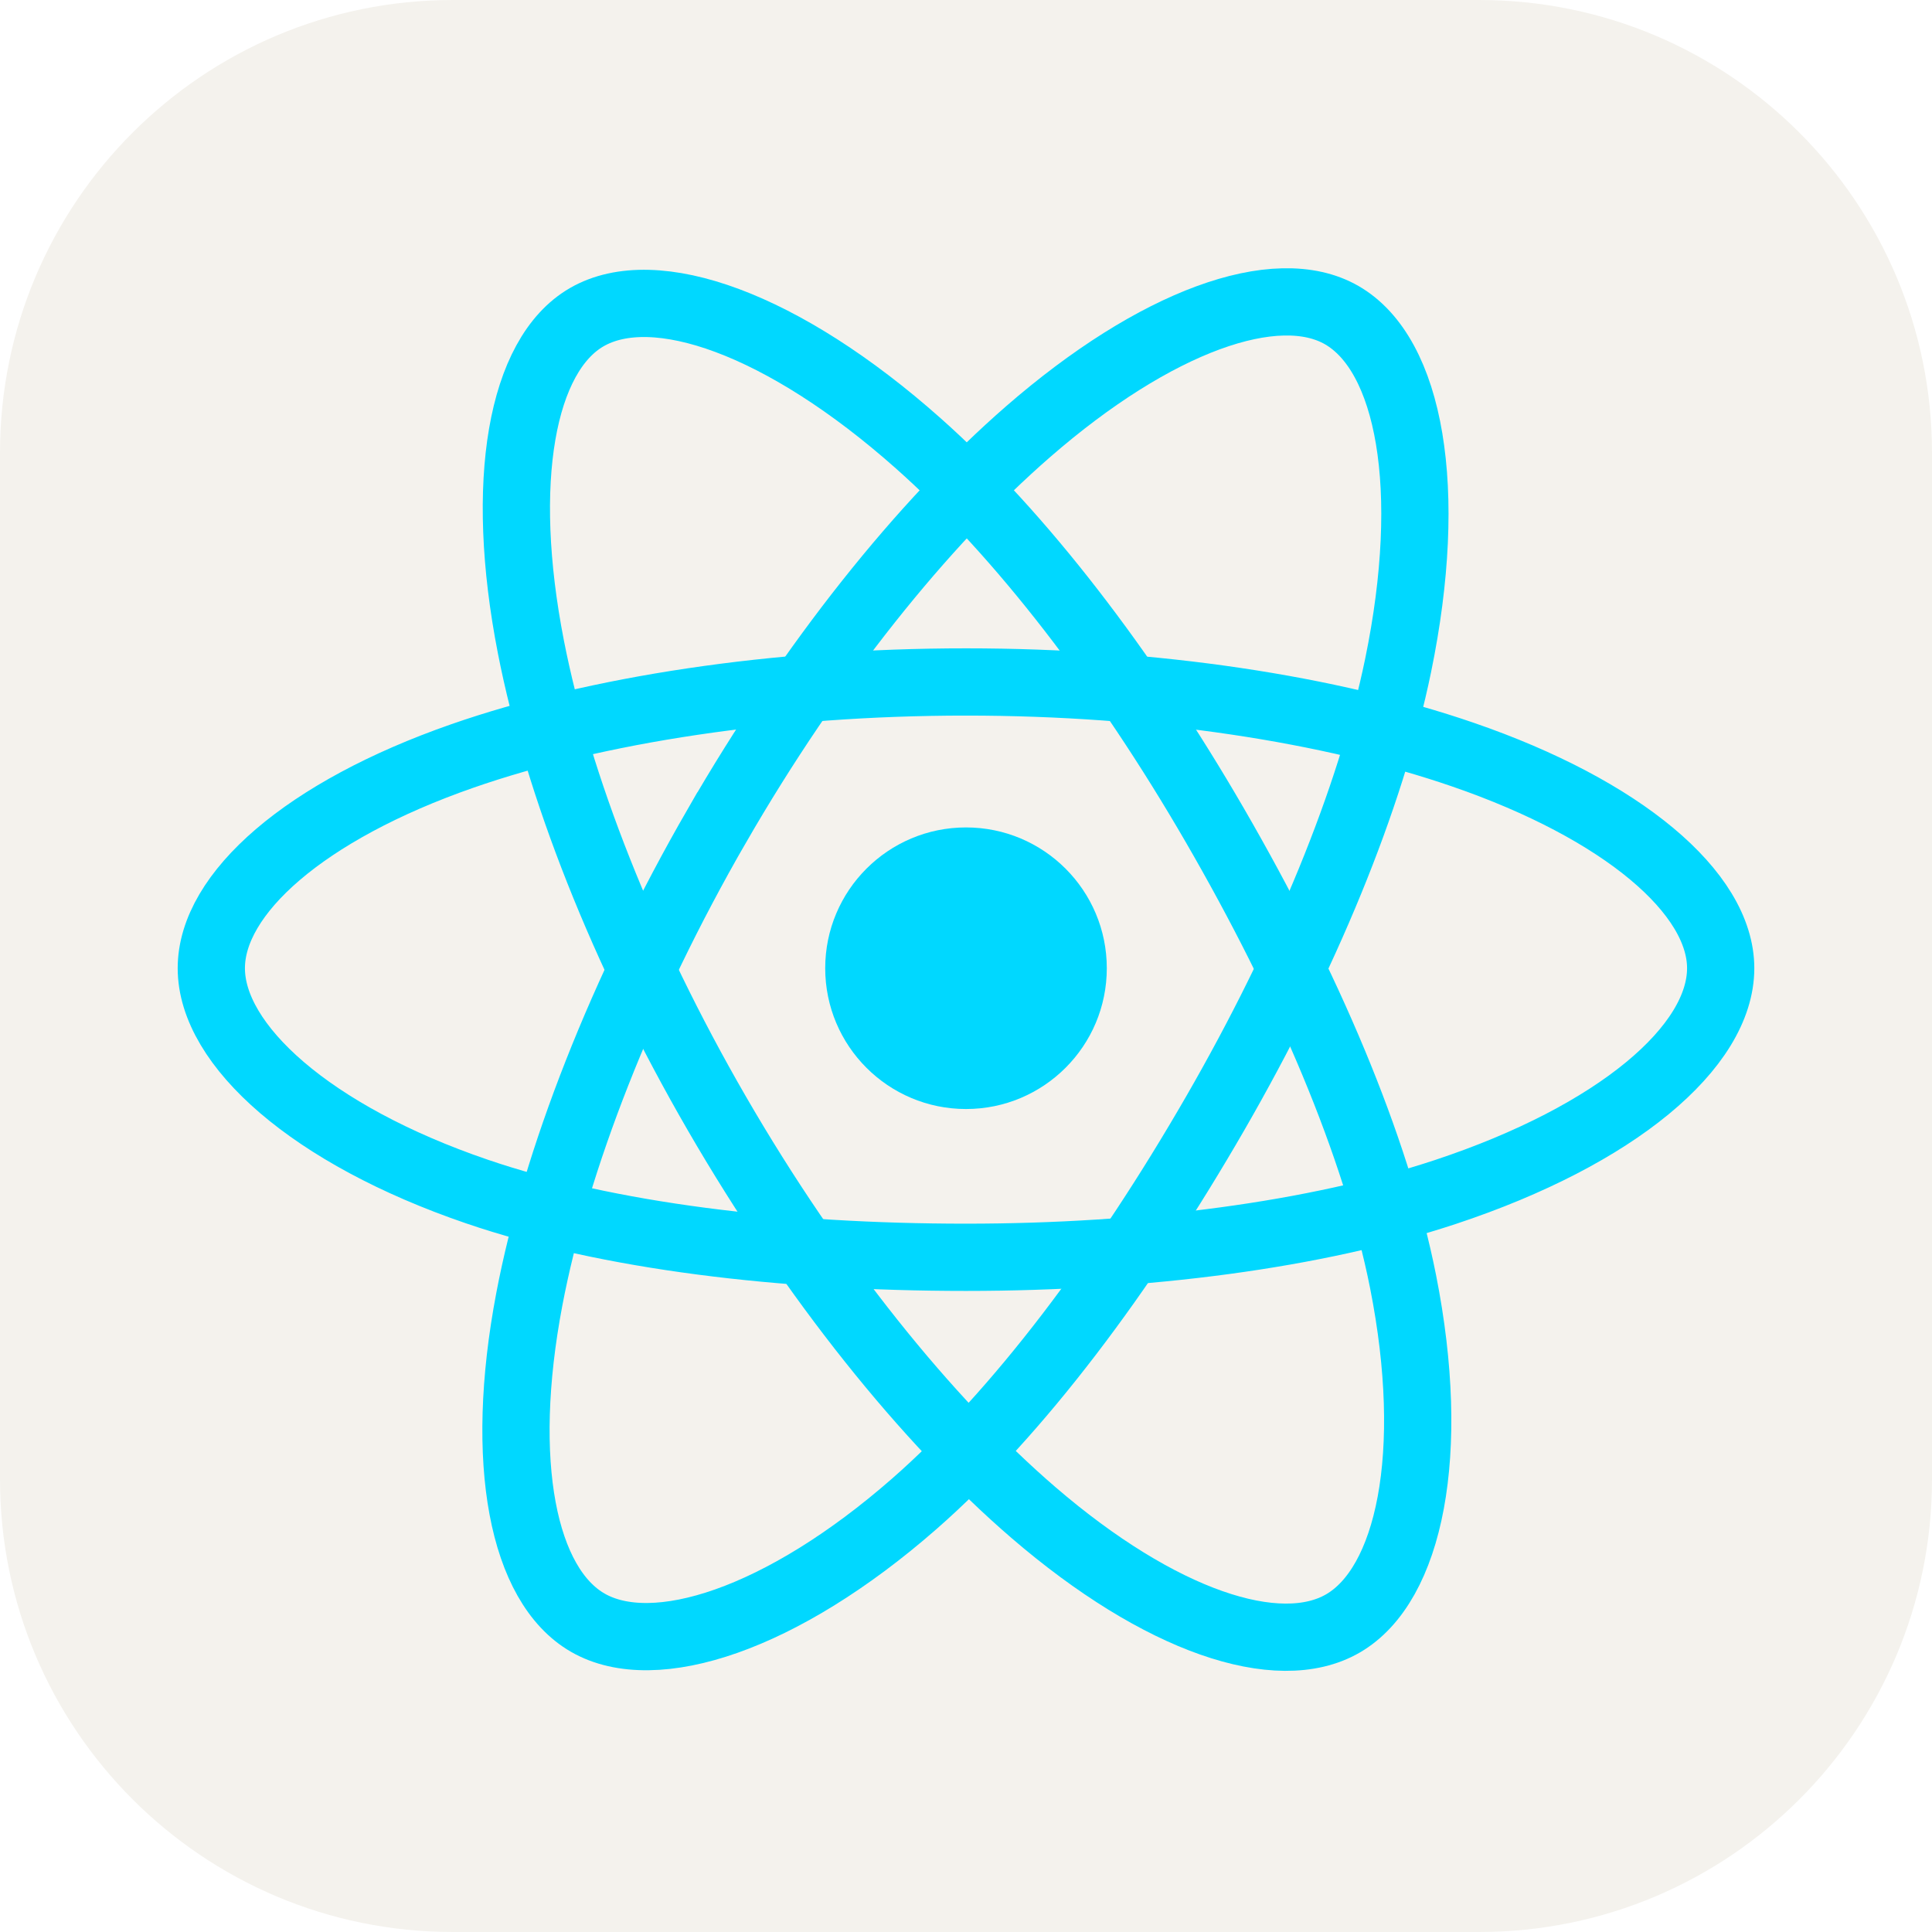
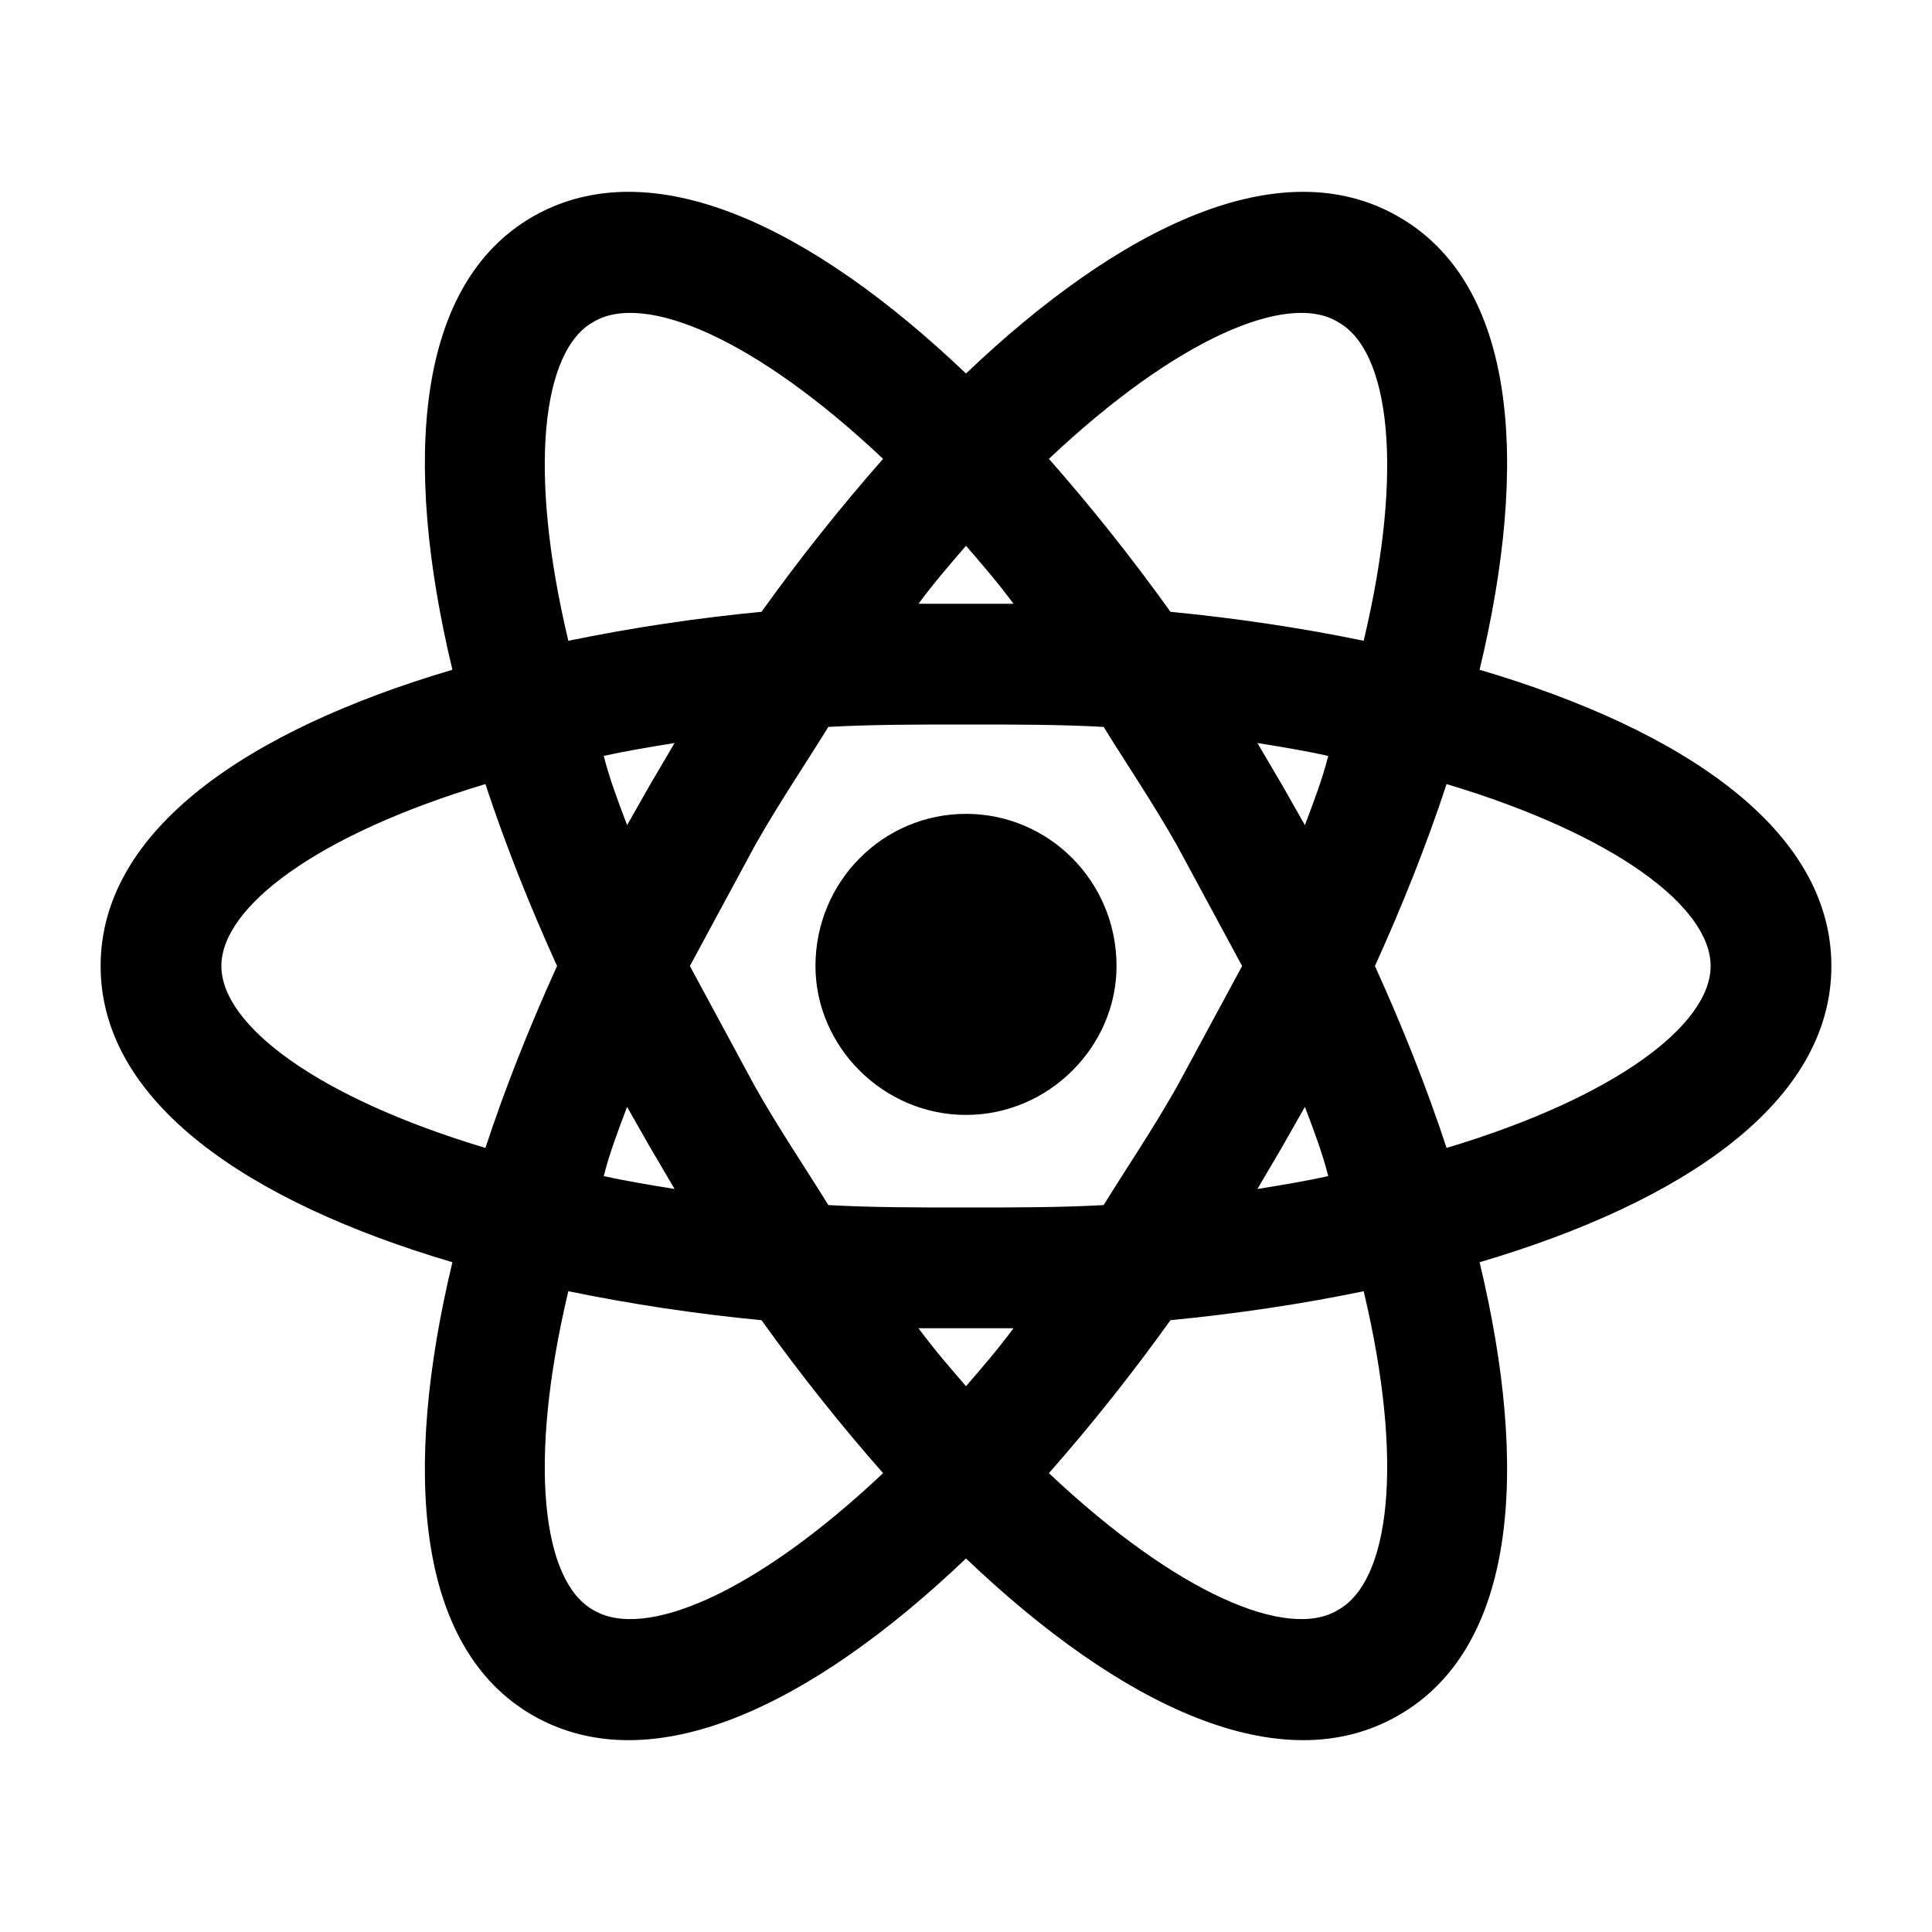
- <svg xmlns="http://www.w3.org/2000/svg" viewBox="0 0 256 256">
-   <g fill="none">
-     <rect width="256" height="256" fill="#F4F2ED" rx="60" />
-     <path fill="#00D8FF" d="M128.001 146.951c10.304 0 18.656-8.353 18.656-18.656c0-10.303-8.352-18.656-18.656-18.656c-10.303 0-18.656 8.353-18.656 18.656c0 10.303 8.353 18.656 18.656 18.656" />
-     <path stroke="#00D8FF" stroke-width="8.911" d="M128.002 90.363c25.048 0 48.317 3.594 65.862 9.635C215.003 107.275 228 118.306 228 128.295c0 10.409-13.774 22.128-36.475 29.649c-17.162 5.686-39.746 8.654-63.523 8.654c-24.378 0-47.463-2.786-64.819-8.717C41.225 150.376 28 138.506 28 128.295c0-9.908 12.41-20.854 33.252-28.12c17.61-6.14 41.453-9.812 66.746-9.812z" clip-rule="evenodd" />
-     <path stroke="#00D8FF" stroke-width="8.911" d="M94.981 109.438c12.514-21.698 27.251-40.06 41.249-52.24c16.864-14.677 32.914-20.425 41.566-15.436c9.017 5.2 12.288 22.988 7.463 46.41c-3.645 17.707-12.359 38.753-24.238 59.351c-12.179 21.118-26.124 39.724-39.931 51.792c-17.471 15.272-34.362 20.799-43.207 15.698c-8.583-4.946-11.865-21.167-7.747-42.852c3.479-18.323 12.21-40.812 24.841-62.723z" clip-rule="evenodd" />
-     <path stroke="#00D8FF" stroke-width="8.911" d="M95.012 147.578c-12.549-21.674-21.093-43.616-24.659-61.826c-4.293-21.941-1.258-38.716 7.387-43.72c9.009-5.216 26.052.834 43.934 16.712c13.52 12.004 27.403 30.061 39.316 50.639c12.214 21.098 21.368 42.473 24.929 60.461c4.506 22.764.859 40.157-7.978 45.272c-8.574 4.964-24.265-.291-40.996-14.689c-14.136-12.164-29.26-30.959-41.933-52.849Z" clip-rule="evenodd" />
-   </g>
+ <svg xmlns="http://www.w3.org/2000/svg" width="24" height="24" viewBox="0 0 24 24">
+   <path fill="currentColor" d="M12 10.11c1.03 0 1.87.84 1.87 1.89c0 1-.84 1.85-1.87 1.85c-1.03 0-1.87-.85-1.87-1.85c0-1.05.84-1.89 1.87-1.89M7.37 20c.63.38 2.01-.2 3.6-1.7c-.52-.59-1.03-1.23-1.51-1.9a22.7 22.7 0 0 1-2.4-.36c-.51 2.14-.32 3.61.31 3.96m.71-5.74l-.29-.51c-.11.29-.22.58-.29.86c.27.06.57.11.88.16zm6.54-.76l.81-1.5l-.81-1.5c-.3-.53-.62-1-.91-1.47C13.17 9 12.6 9 12 9c-.6 0-1.17 0-1.71.03c-.29.47-.61.94-.91 1.47L8.57 12l.81 1.5c.3.53.62 1 .91 1.47c.54.03 1.11.03 1.71.03c.6 0 1.17 0 1.71-.03c.29-.47.61-.94.91-1.47M12 6.78c-.19.22-.39.45-.59.72h1.18c-.2-.27-.4-.5-.59-.72m0 10.44c.19-.22.39-.45.59-.72h-1.18c.2.27.4.5.59.72M16.62 4c-.62-.38-2 .2-3.59 1.7c.52.59 1.03 1.23 1.51 1.9c.82.08 1.63.2 2.4.36c.51-2.14.32-3.61-.32-3.96m-.7 5.74l.29.51c.11-.29.22-.58.29-.86c-.27-.06-.57-.11-.88-.16zm1.45-7.05c1.47.84 1.63 3.05 1.01 5.63c2.54.75 4.37 1.99 4.37 3.68c0 1.69-1.83 2.93-4.37 3.68c.62 2.58.46 4.79-1.01 5.63c-1.46.84-3.45-.12-5.37-1.95c-1.92 1.83-3.91 2.79-5.38 1.95c-1.46-.84-1.62-3.05-1-5.63c-2.54-.75-4.37-1.99-4.37-3.68c0-1.69 1.83-2.93 4.37-3.68c-.62-2.58-.46-4.79 1-5.63c1.47-.84 3.46.12 5.38 1.95c1.92-1.83 3.91-2.79 5.37-1.95M17.08 12c.34.75.64 1.5.89 2.26c2.1-.63 3.28-1.53 3.28-2.26c0-.73-1.18-1.63-3.28-2.26c-.25.76-.55 1.51-.89 2.26M6.92 12c-.34-.75-.64-1.5-.89-2.26c-2.1.63-3.28 1.53-3.28 2.26c0 .73 1.18 1.63 3.28 2.26c.25-.76.55-1.51.89-2.26m9 2.26l-.3.51c.31-.05.61-.1.88-.16c-.07-.28-.18-.57-.29-.86zm-2.89 4.04c1.59 1.5 2.97 2.08 3.59 1.7c.64-.35.83-1.82.32-3.96c-.77.16-1.58.28-2.4.36c-.48.67-.99 1.31-1.51 1.9M8.08 9.74l.3-.51c-.31.05-.61.1-.88.16c.07.28.18.57.29.86zm2.89-4.04C9.38 4.2 8 3.62 7.37 4c-.63.35-.82 1.82-.31 3.96a22.7 22.7 0 0 1 2.4-.36c.48-.67.99-1.31 1.51-1.9" />
</svg>
